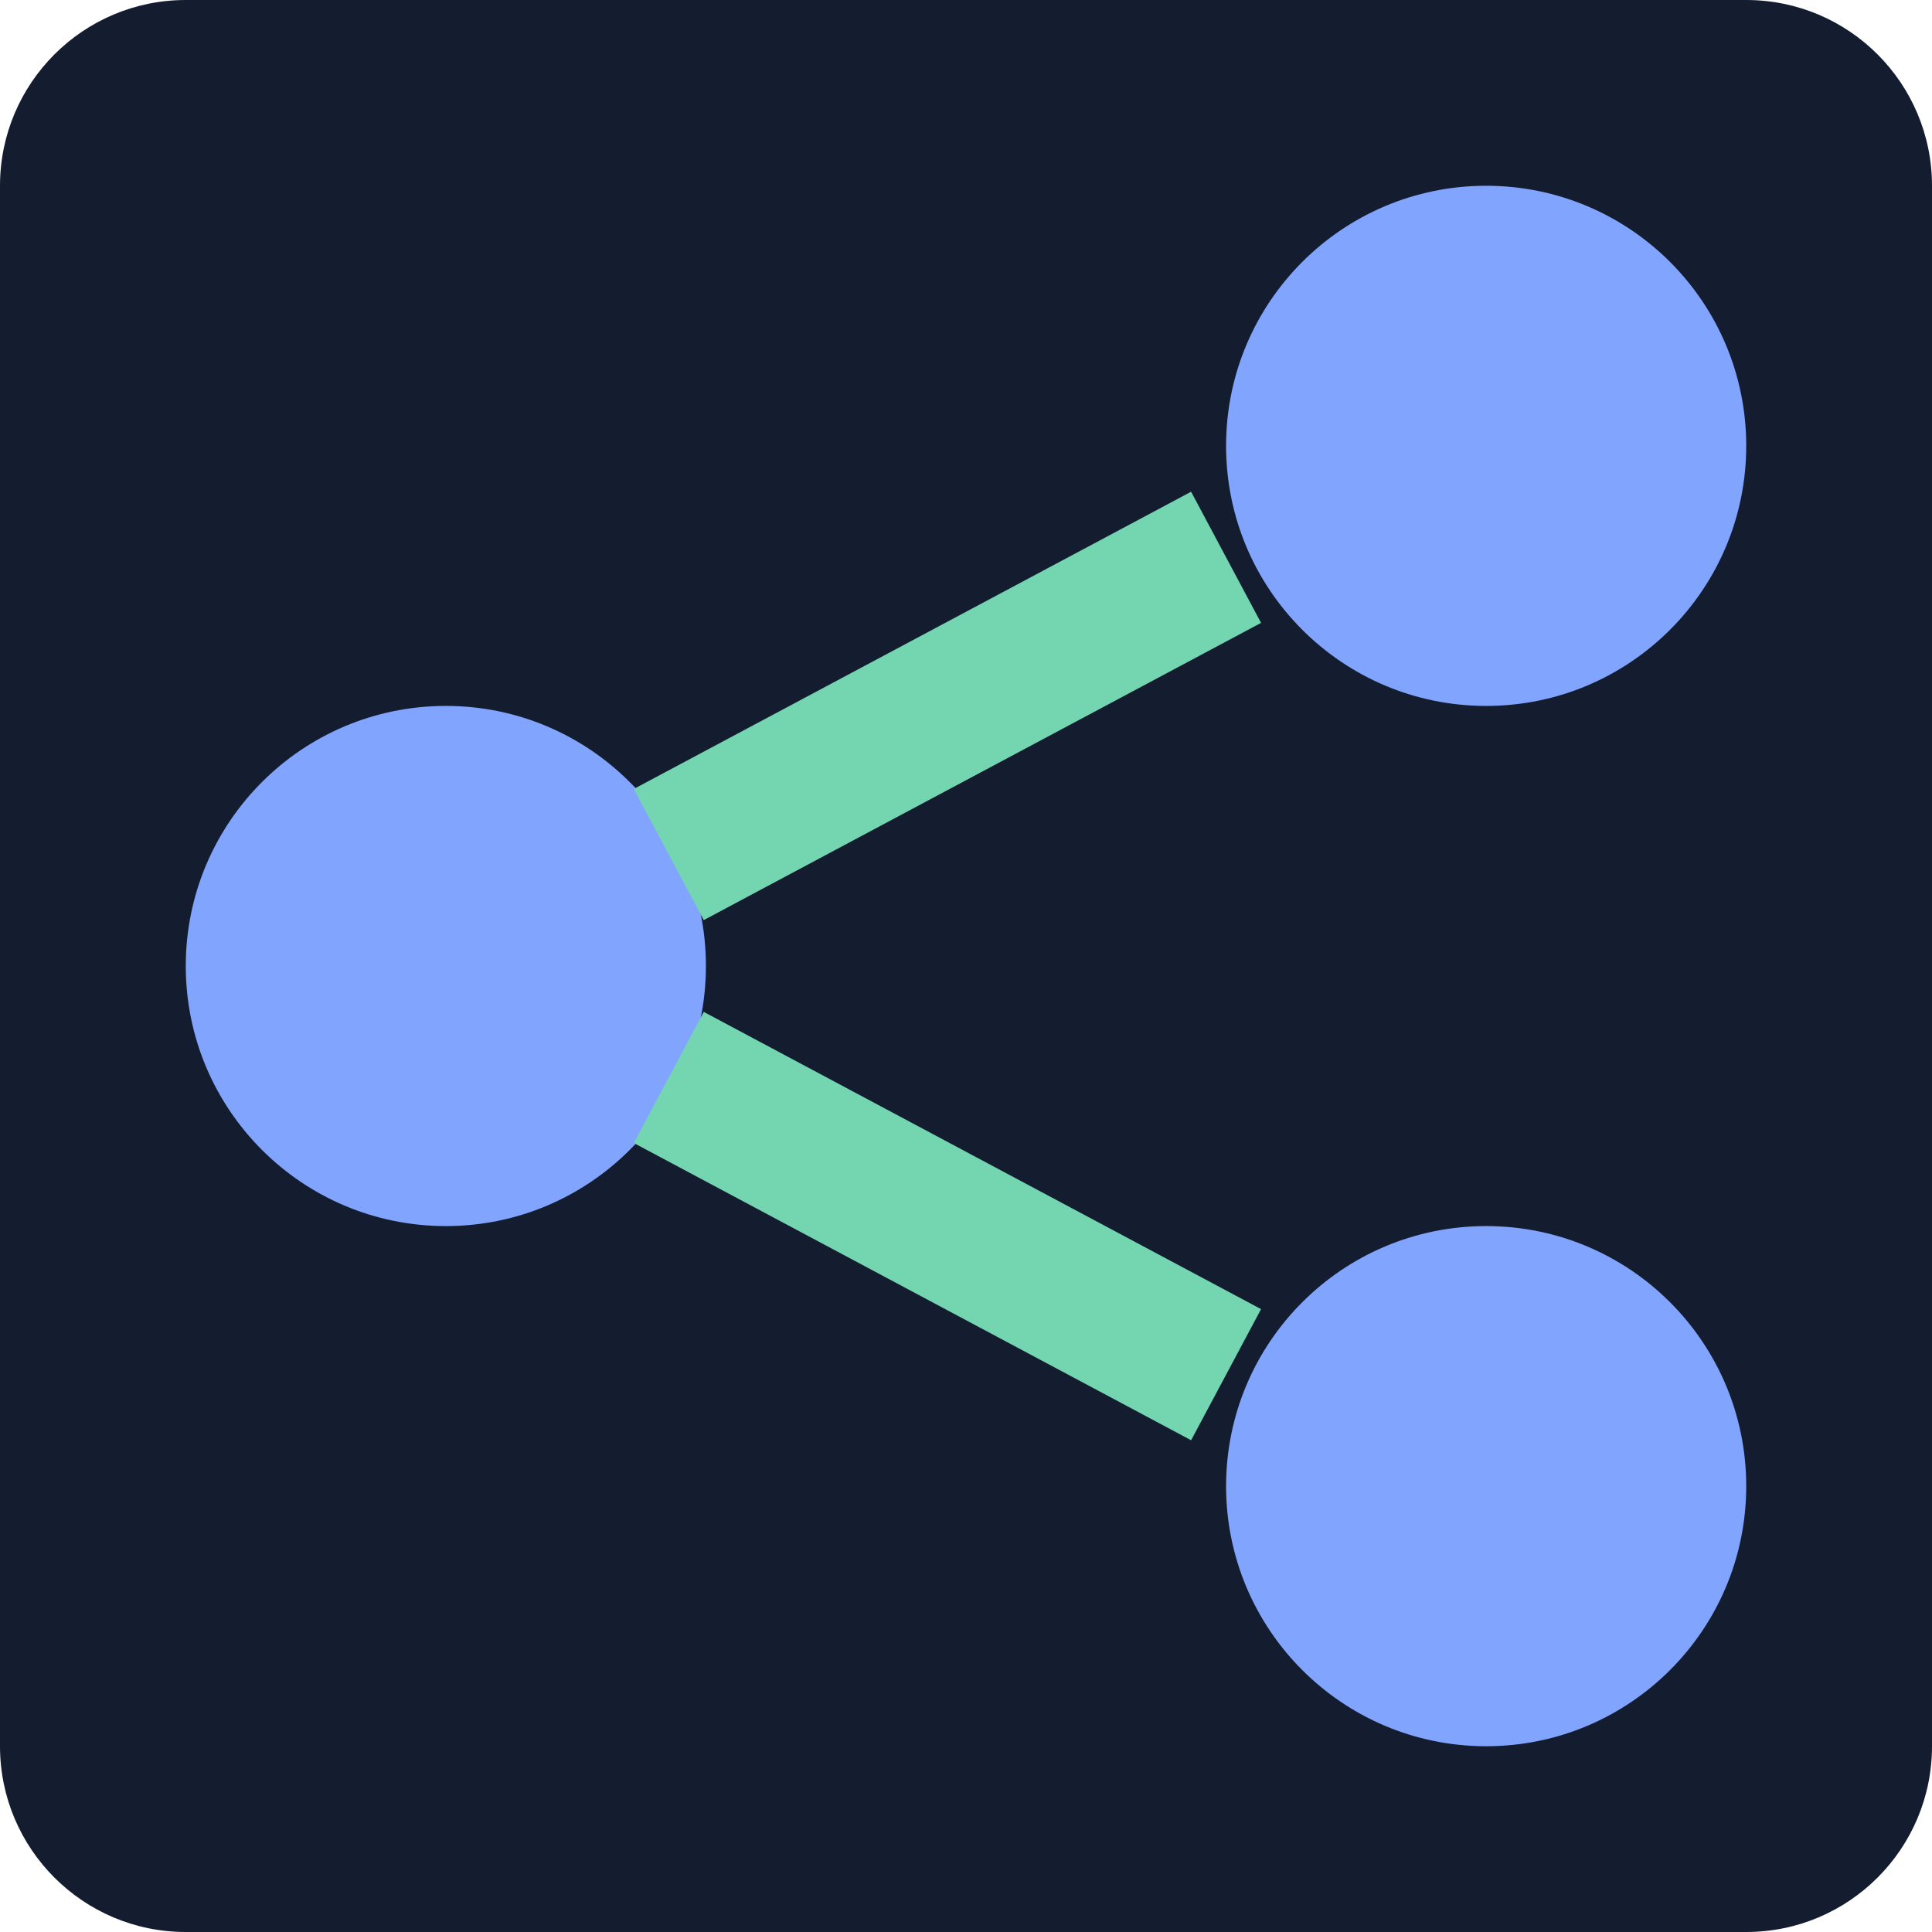
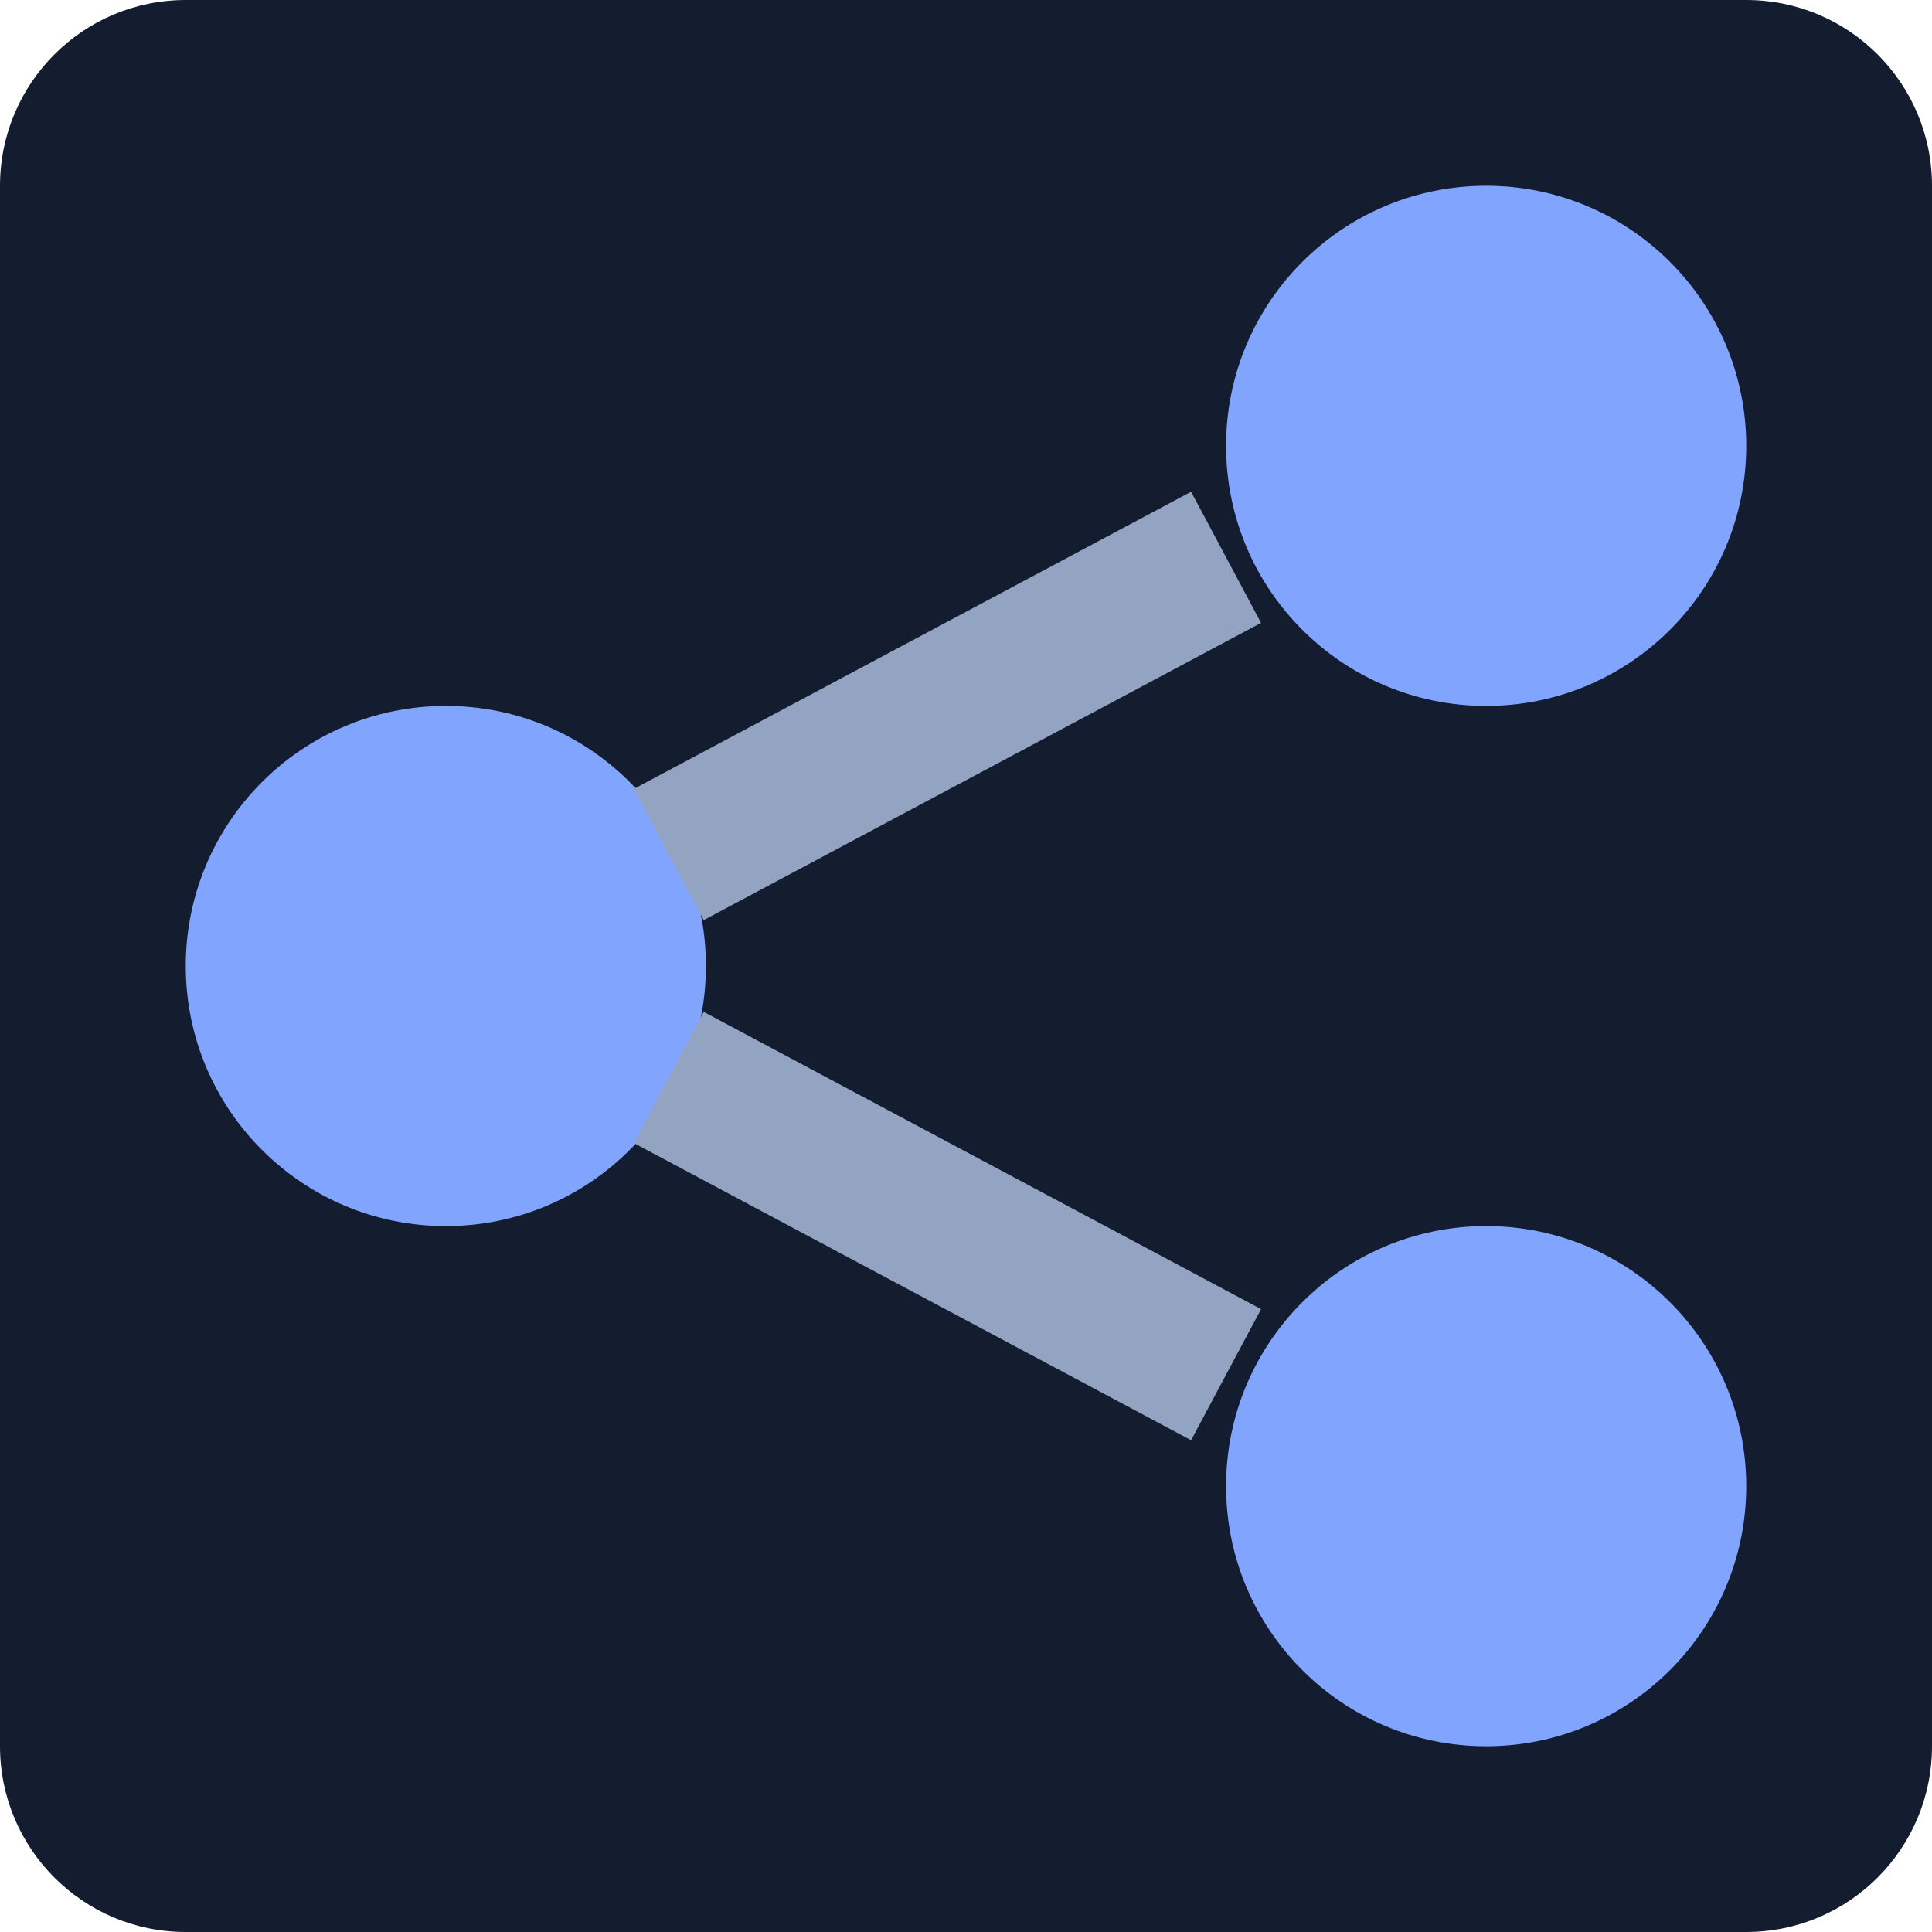
<svg xmlns="http://www.w3.org/2000/svg" viewBox="0 0 52 52" role="img" aria-labelledby="title">
  <rect width="52" height="52" rx="5" fill="#141D30" />
  <g fill="#81A4FF">
    <circle cx="12" cy="26" r="7" />
    <circle cx="40" cy="12" r="7" />
    <circle cx="40" cy="40" r="7" />
-     <path d="m18 23 15-8M18 29l15 8" stroke="#74D5B1" stroke-width="4" />
+     <path d="m18 23 15-8M18 29l15 8" stroke="#93A4C3" stroke-width="4" />
  </g>
</svg>
